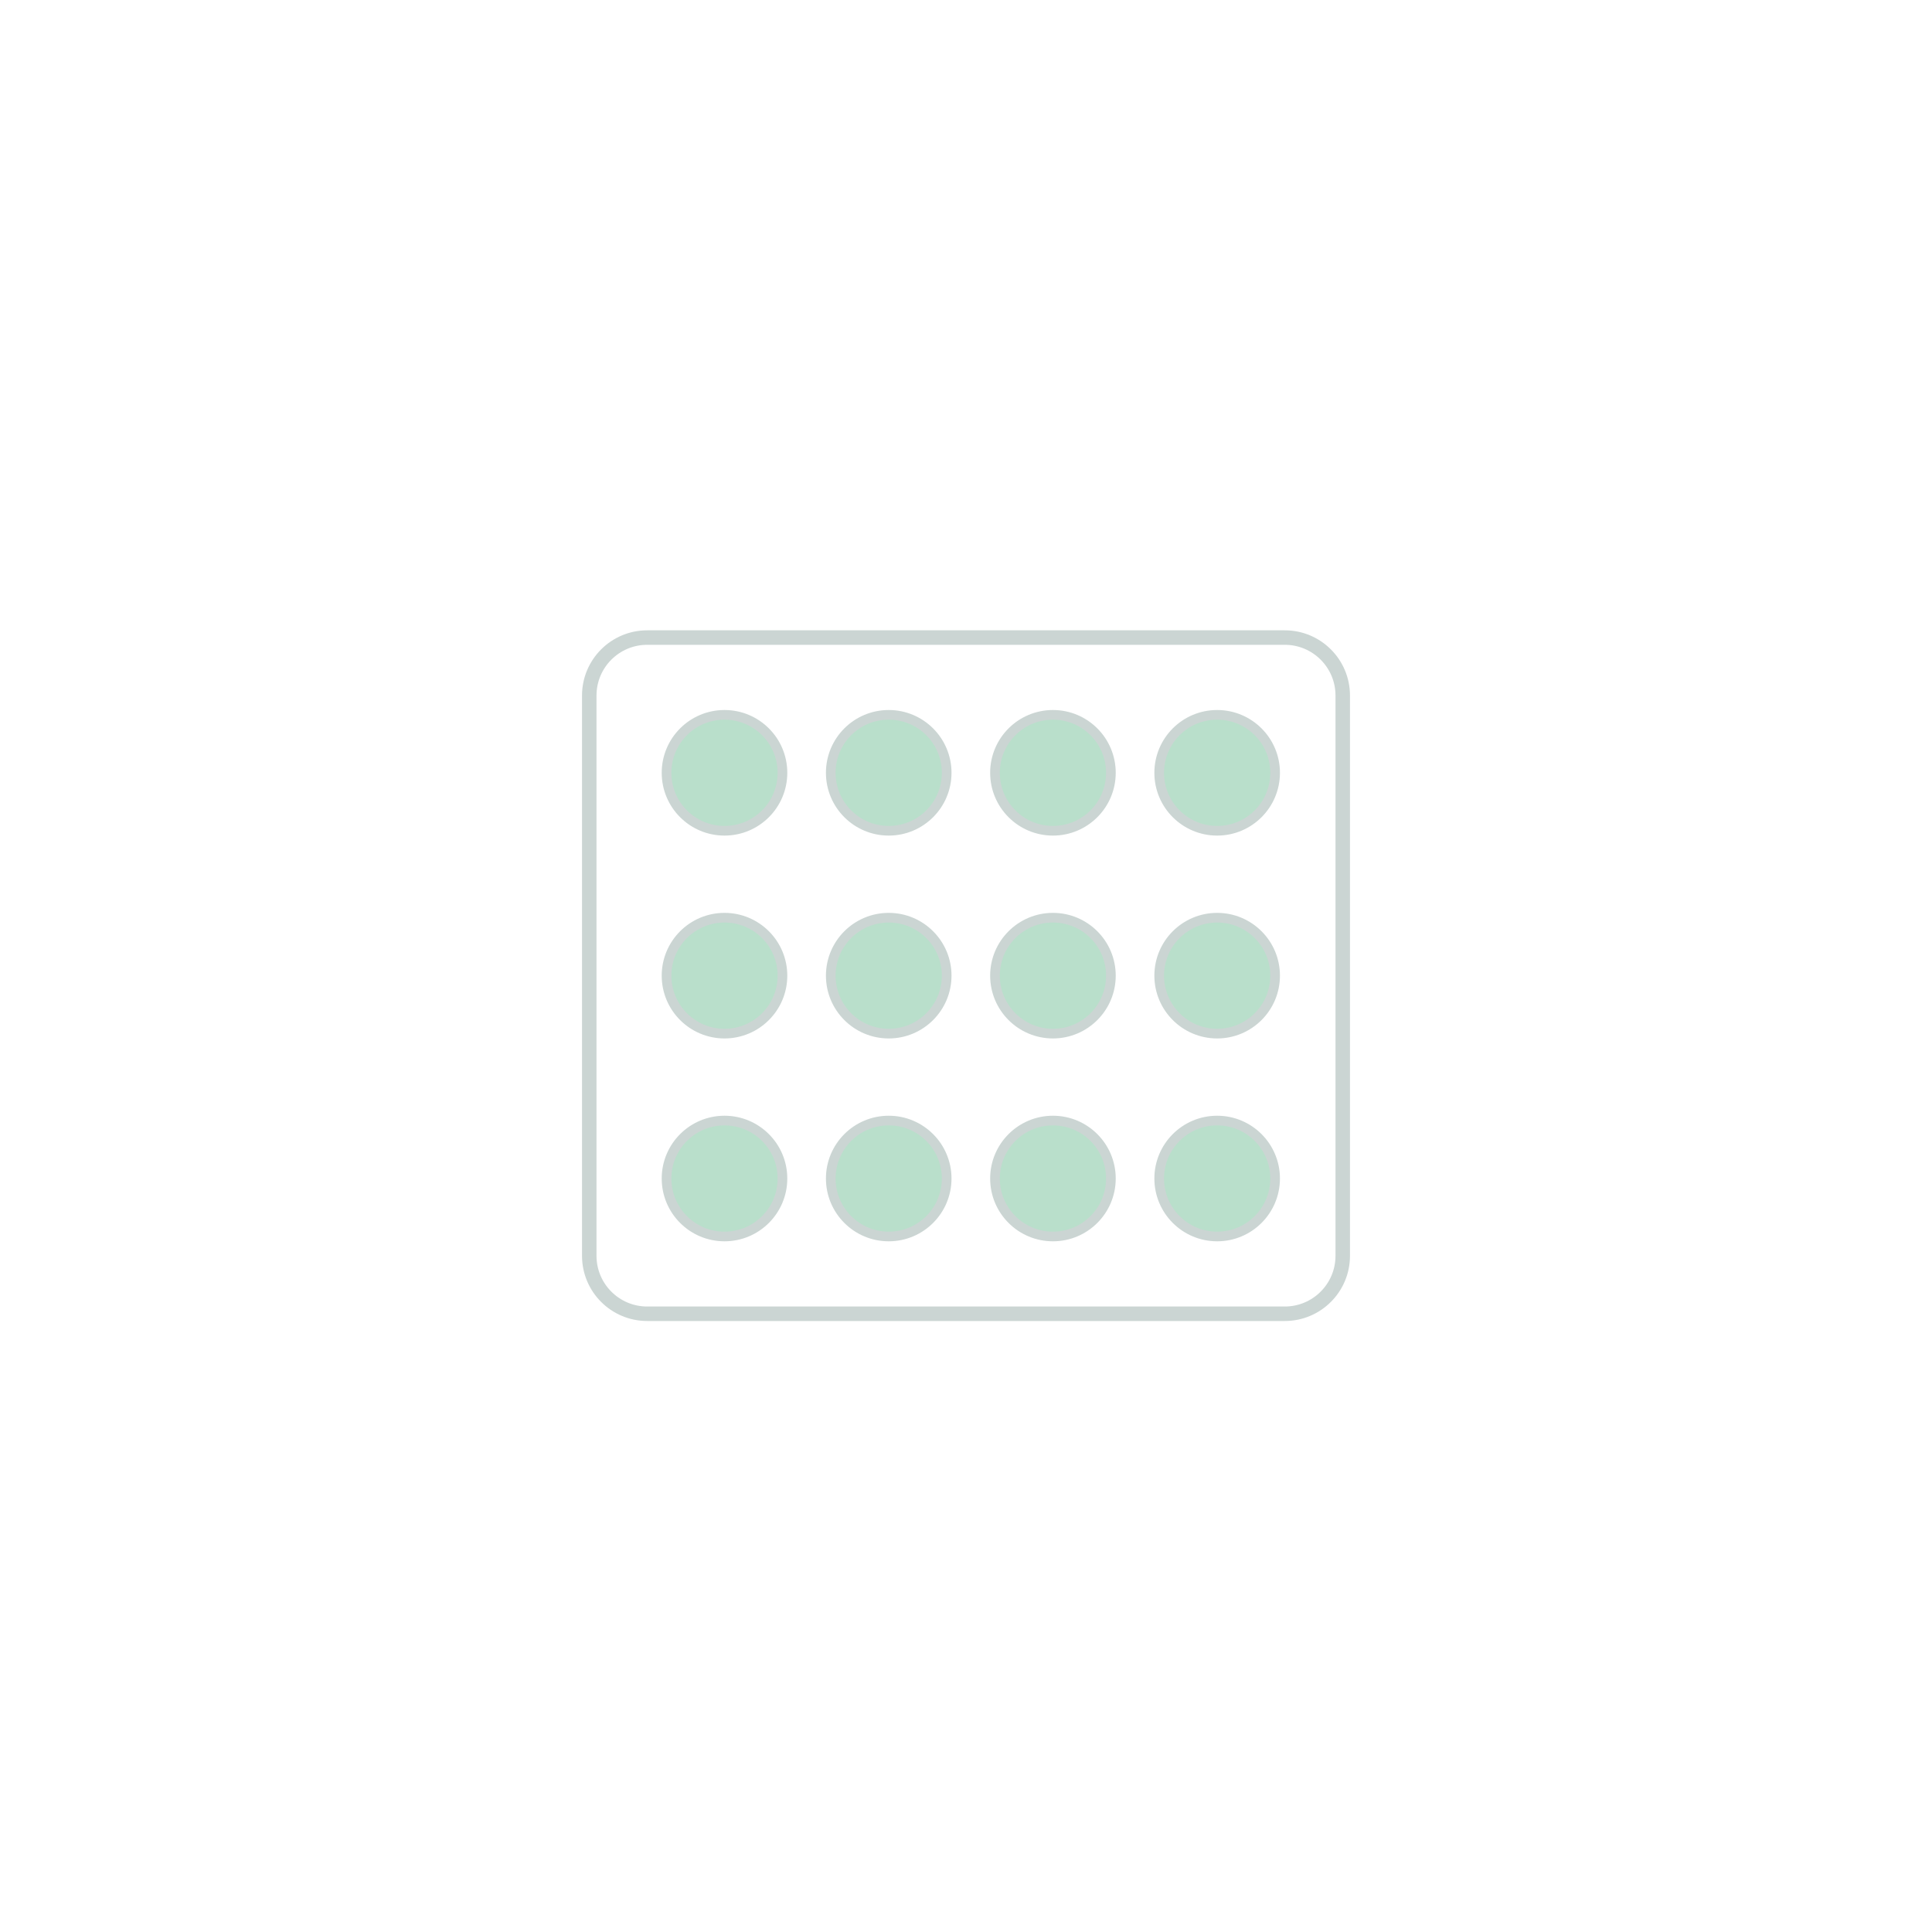
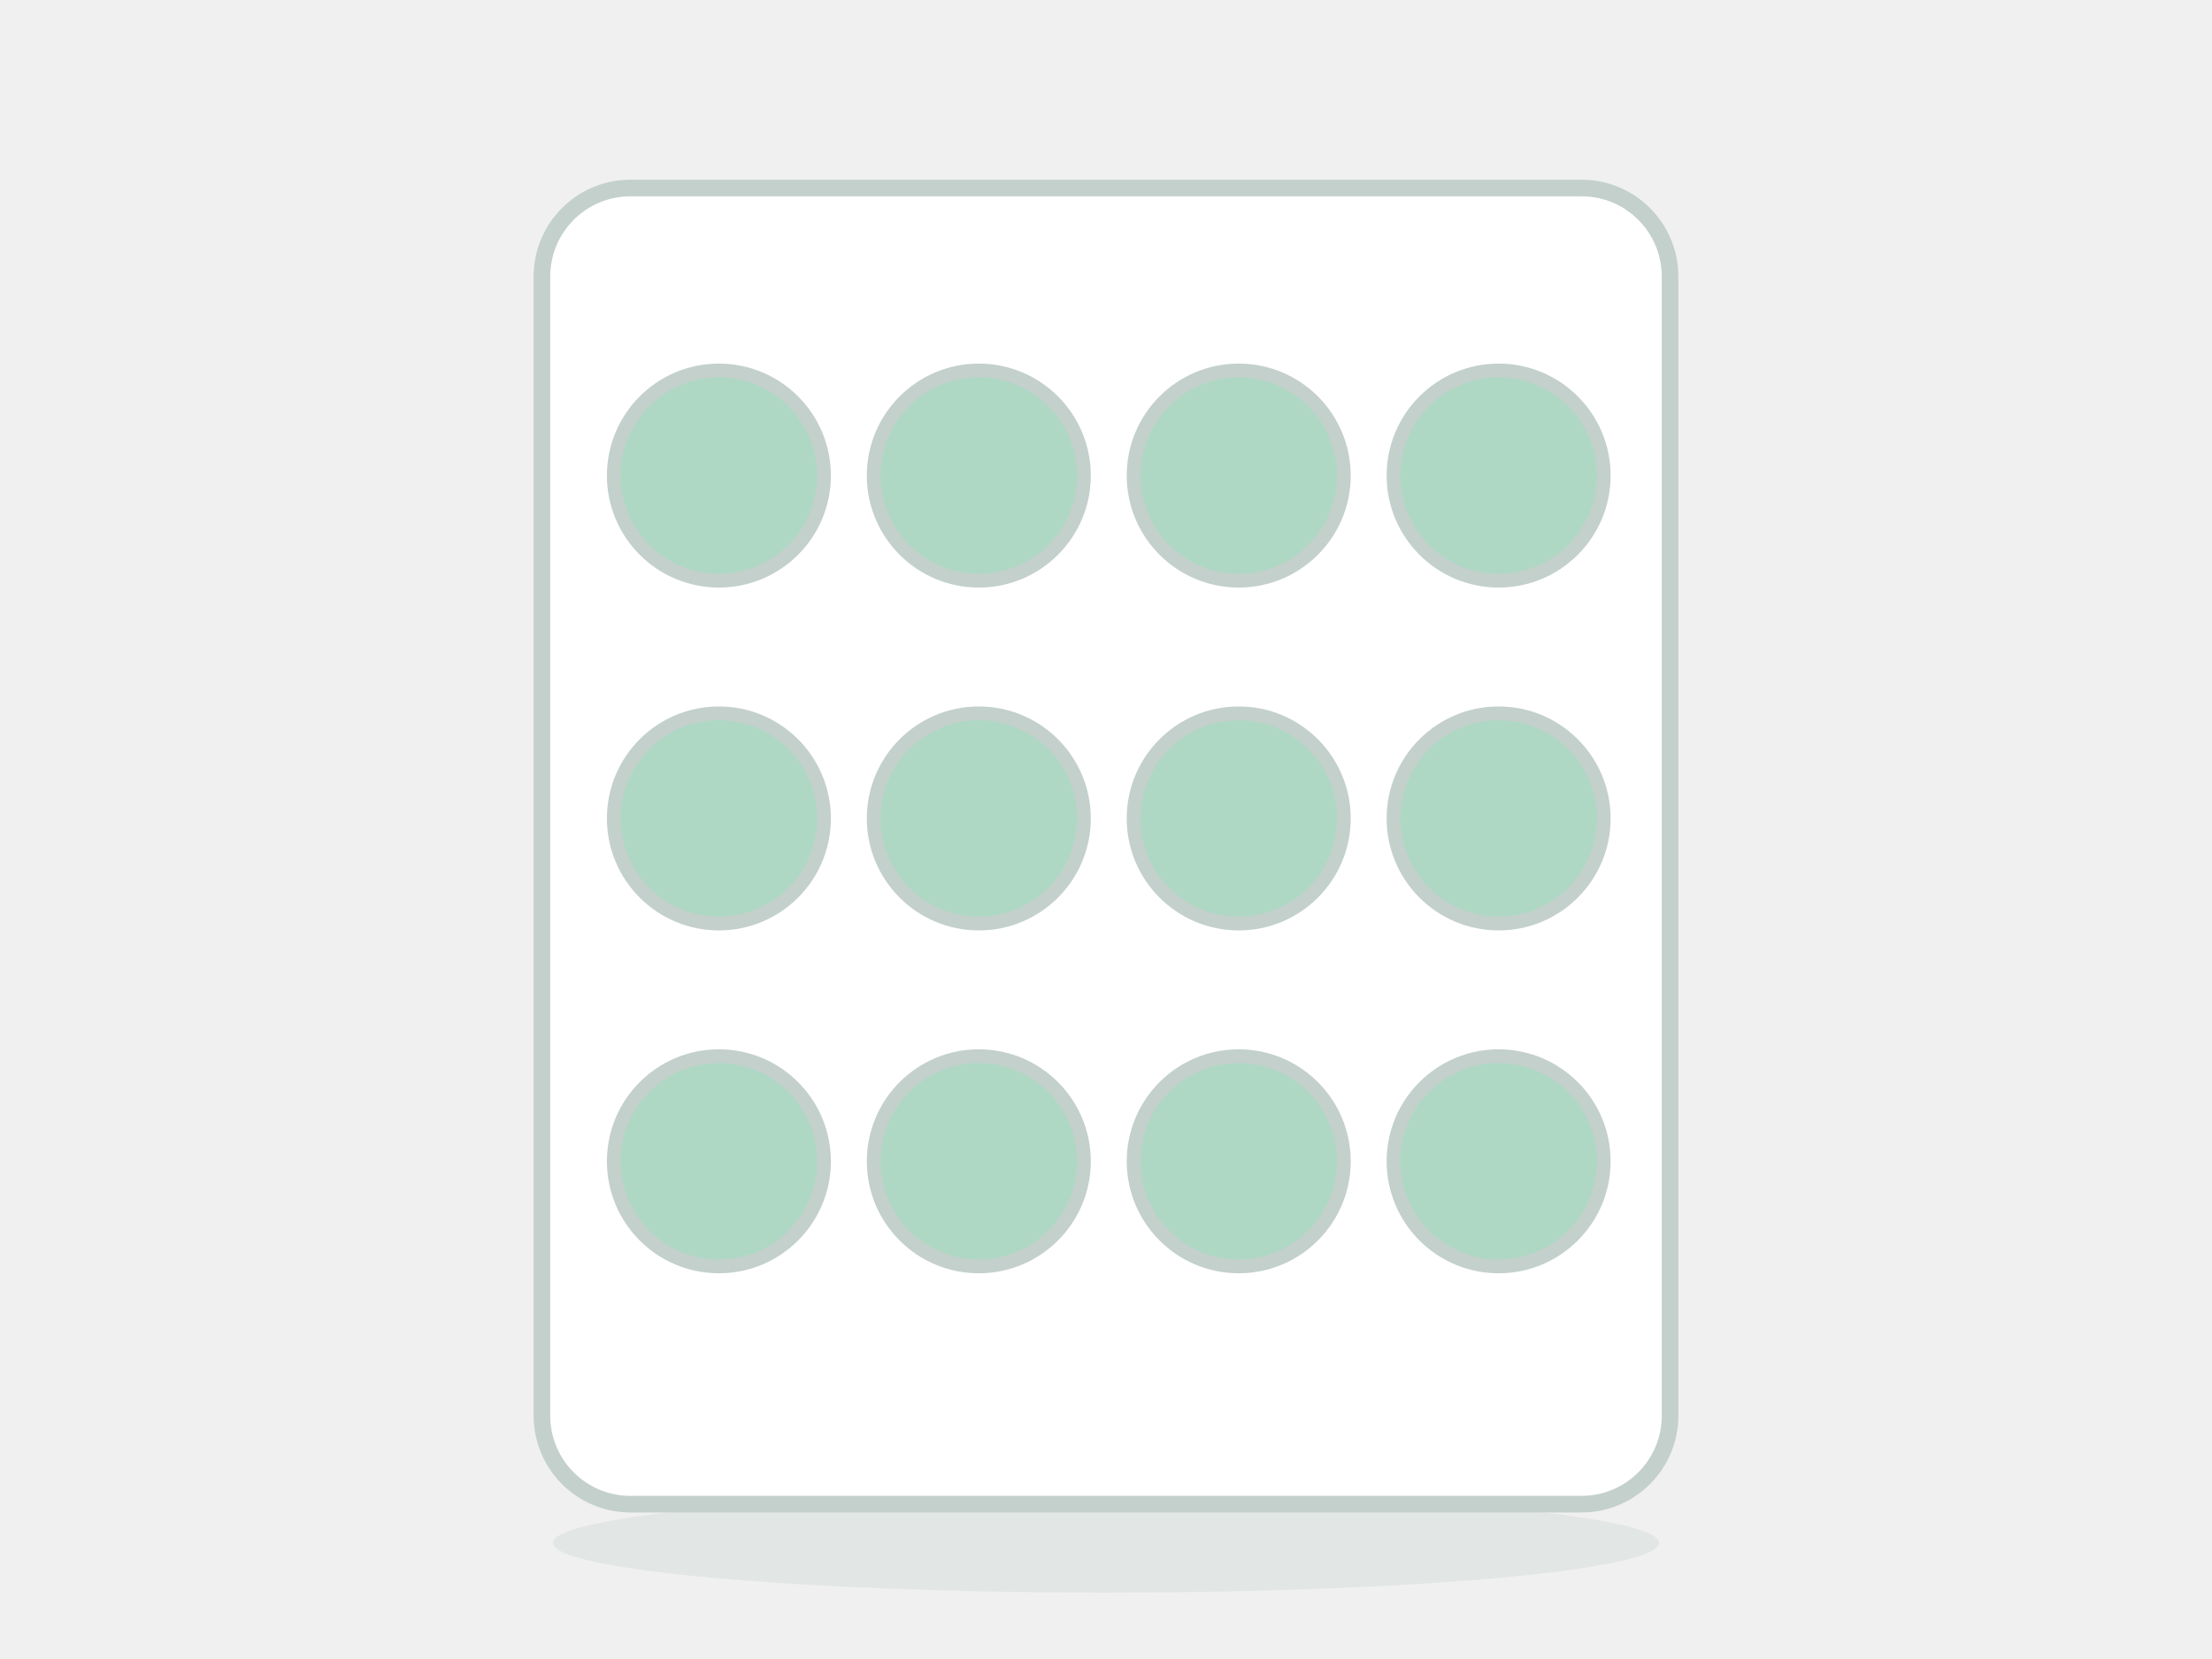
- <svg xmlns="http://www.w3.org/2000/svg" viewBox="0 0 400 400" width="400" height="400" role="img">
-   <rect width="400" height="400" rx="0" fill="#ffffff" />
-   <rect x="122" y="132" width="156" height="140" rx="12" fill="#ffffff" stroke="#cbd5d3" stroke-width="3" />
-   <circle cx="150" cy="160" r="12" fill="#b9dfcb" stroke="#cbd5d3" stroke-width="2" />
-   <circle cx="184" cy="160" r="12" fill="#b9dfcb" stroke="#cbd5d3" stroke-width="2" />
-   <circle cx="218" cy="160" r="12" fill="#b9dfcb" stroke="#cbd5d3" stroke-width="2" />
-   <circle cx="252" cy="160" r="12" fill="#b9dfcb" stroke="#cbd5d3" stroke-width="2" />
-   <circle cx="150" cy="202" r="12" fill="#b9dfcb" stroke="#cbd5d3" stroke-width="2" />
-   <circle cx="184" cy="202" r="12" fill="#b9dfcb" stroke="#cbd5d3" stroke-width="2" />
-   <circle cx="218" cy="202" r="12" fill="#b9dfcb" stroke="#cbd5d3" stroke-width="2" />
-   <circle cx="252" cy="202" r="12" fill="#b9dfcb" stroke="#cbd5d3" stroke-width="2" />
-   <circle cx="150" cy="244" r="12" fill="#b9dfcb" stroke="#cbd5d3" stroke-width="2" />
-   <circle cx="184" cy="244" r="12" fill="#b9dfcb" stroke="#cbd5d3" stroke-width="2" />
-   <circle cx="218" cy="244" r="12" fill="#b9dfcb" stroke="#cbd5d3" stroke-width="2" />
-   <circle cx="252" cy="244" r="12" fill="#b9dfcb" stroke="#cbd5d3" stroke-width="2" />
+ <svg xmlns="http://www.w3.org/2000/svg" viewBox="0 0 400 300" width="400" height="300" fill="none" role="img">
+   <ellipse cx="200" cy="279" rx="100" ry="9" fill="#c3d0cc" opacity="0.30" />
+   <rect x="98" y="34" width="204" height="238" rx="16" fill="#ffffff" stroke="#c3d0cc" stroke-width="3" />
+   <circle cx="130" cy="86" r="19" fill="#aed8c4" stroke="#c3d0cc" stroke-width="2.5" />
+   <circle cx="177" cy="86" r="19" fill="#aed8c4" stroke="#c3d0cc" stroke-width="2.5" />
+   <circle cx="224" cy="86" r="19" fill="#aed8c4" stroke="#c3d0cc" stroke-width="2.5" />
+   <circle cx="271" cy="86" r="19" fill="#aed8c4" stroke="#c3d0cc" stroke-width="2.5" />
+   <circle cx="130" cy="148" r="19" fill="#aed8c4" stroke="#c3d0cc" stroke-width="2.5" />
+   <circle cx="177" cy="148" r="19" fill="#aed8c4" stroke="#c3d0cc" stroke-width="2.5" />
+   <circle cx="224" cy="148" r="19" fill="#aed8c4" stroke="#c3d0cc" stroke-width="2.5" />
+   <circle cx="271" cy="148" r="19" fill="#aed8c4" stroke="#c3d0cc" stroke-width="2.5" />
+   <circle cx="130" cy="210" r="19" fill="#aed8c4" stroke="#c3d0cc" stroke-width="2.5" />
+   <circle cx="177" cy="210" r="19" fill="#aed8c4" stroke="#c3d0cc" stroke-width="2.5" />
+   <circle cx="224" cy="210" r="19" fill="#aed8c4" stroke="#c3d0cc" stroke-width="2.5" />
+   <circle cx="271" cy="210" r="19" fill="#aed8c4" stroke="#c3d0cc" stroke-width="2.5" />
</svg>
